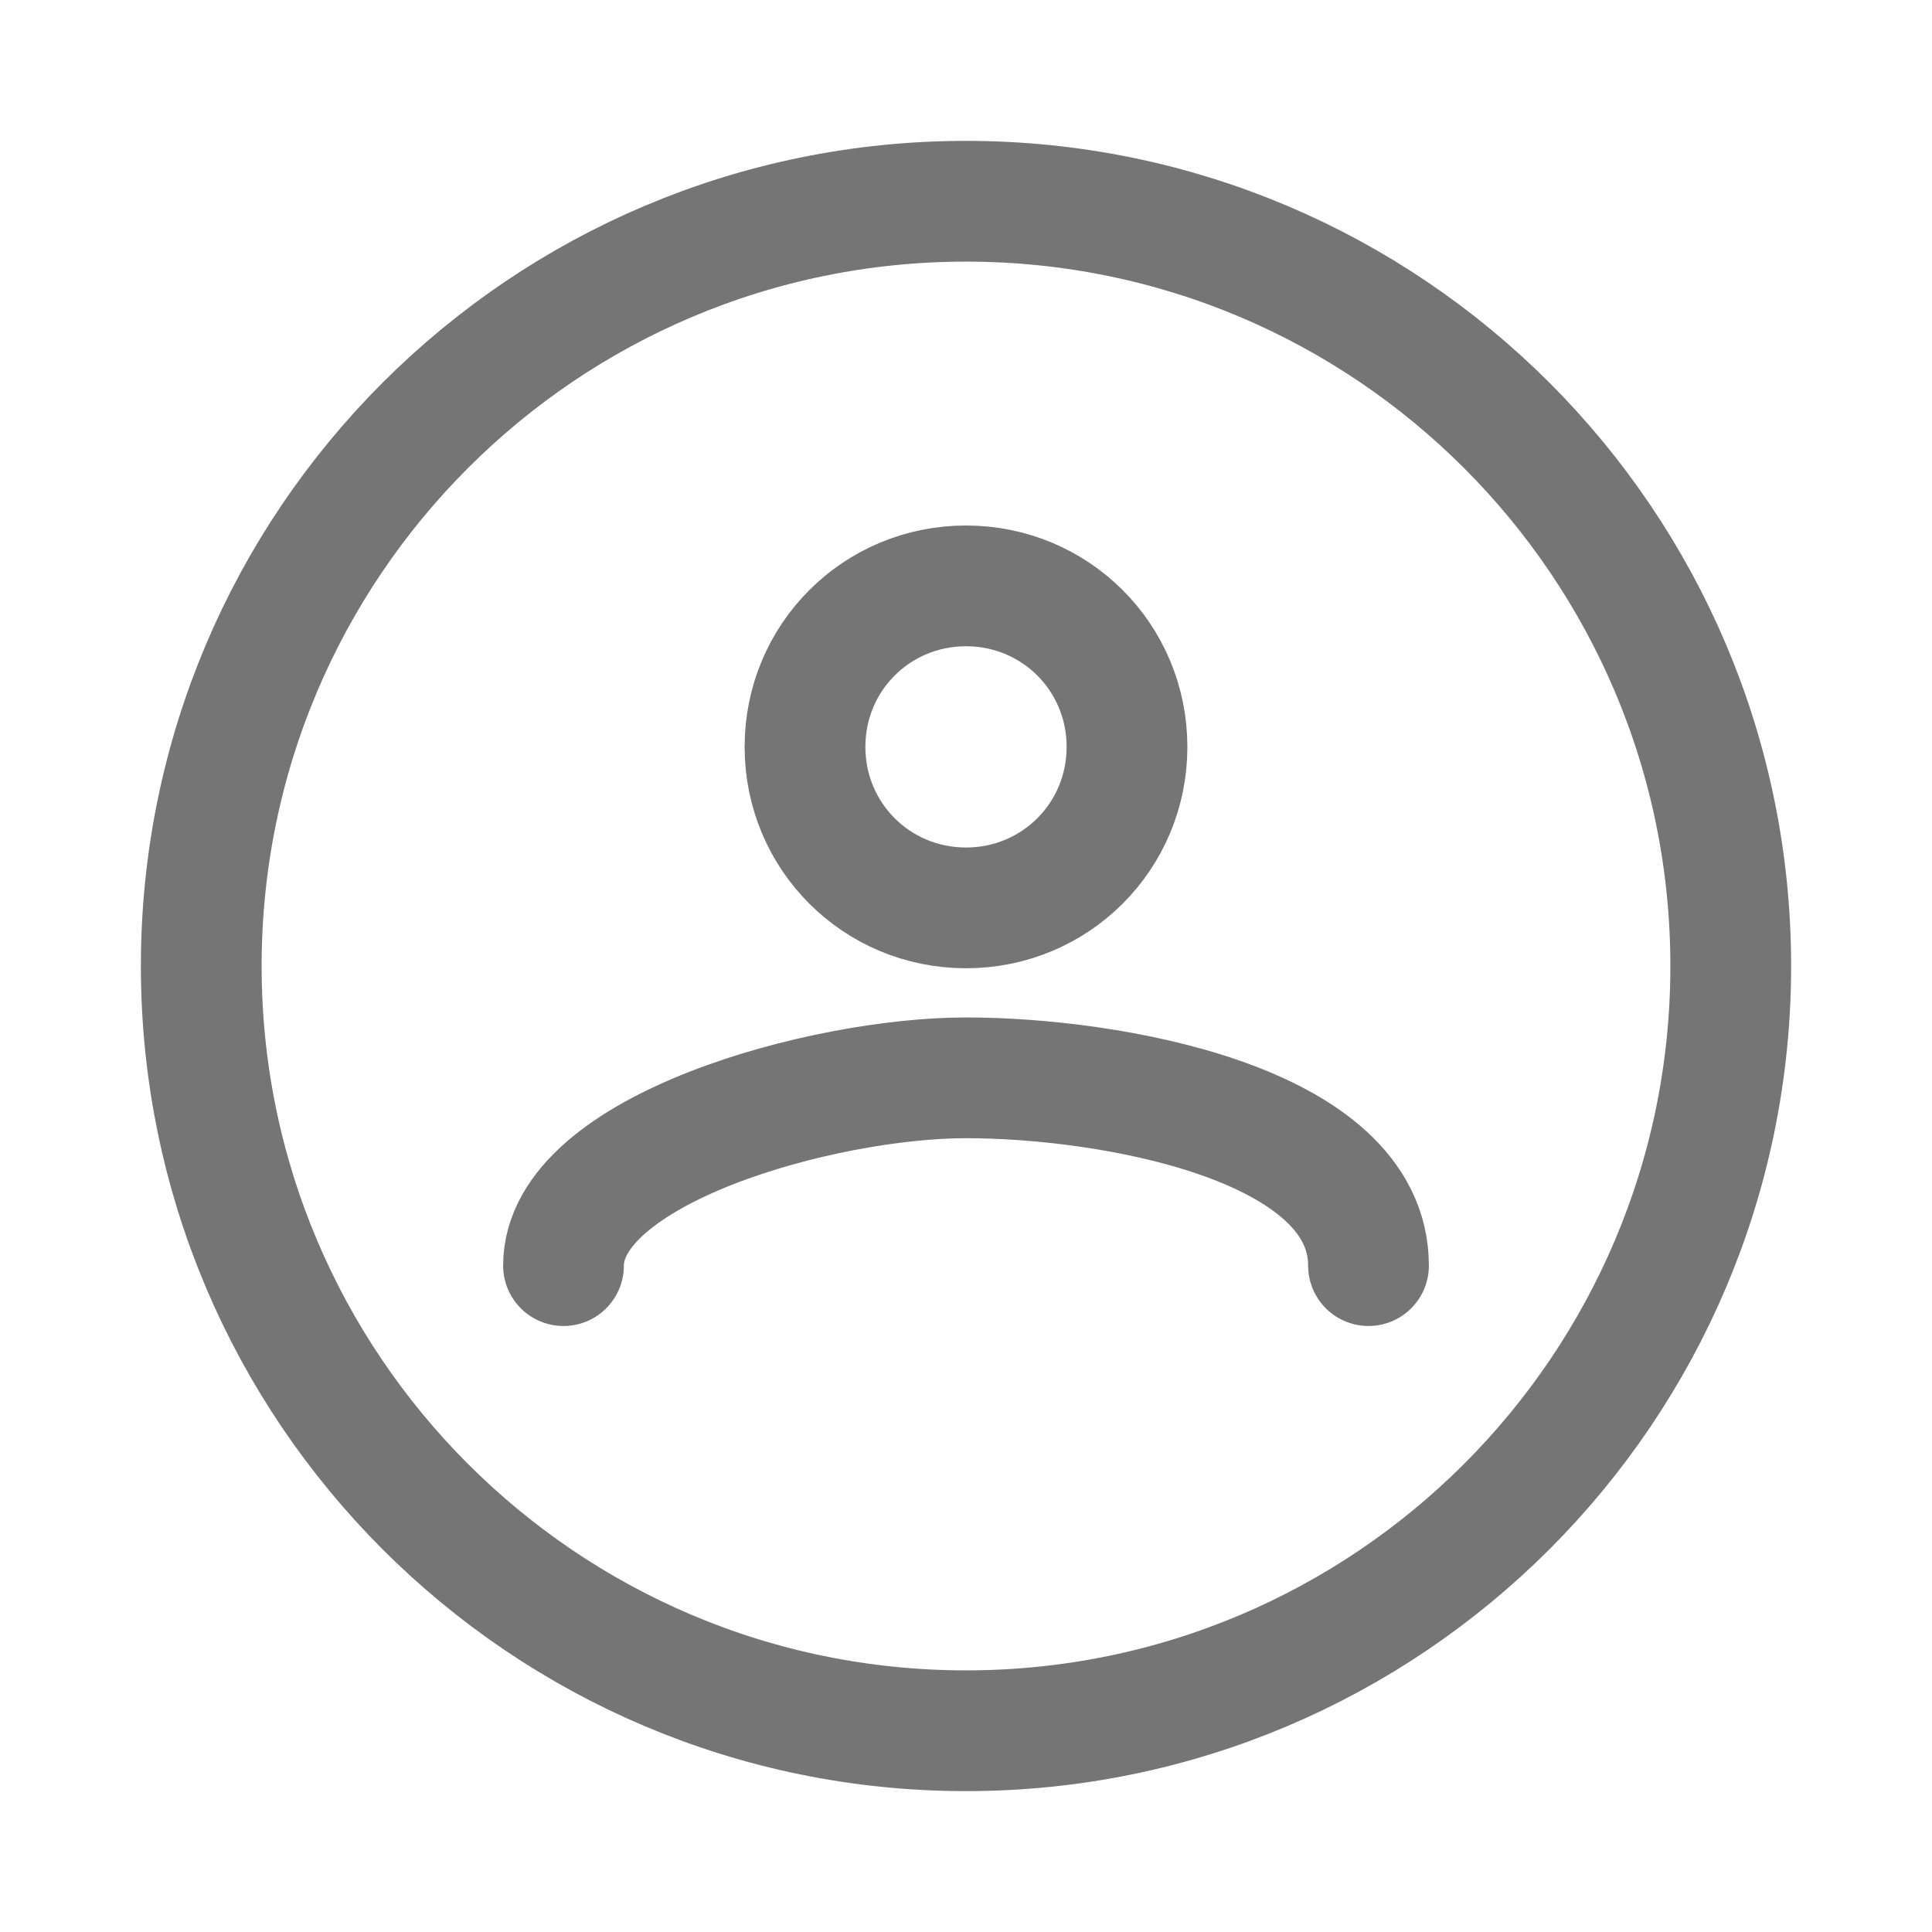
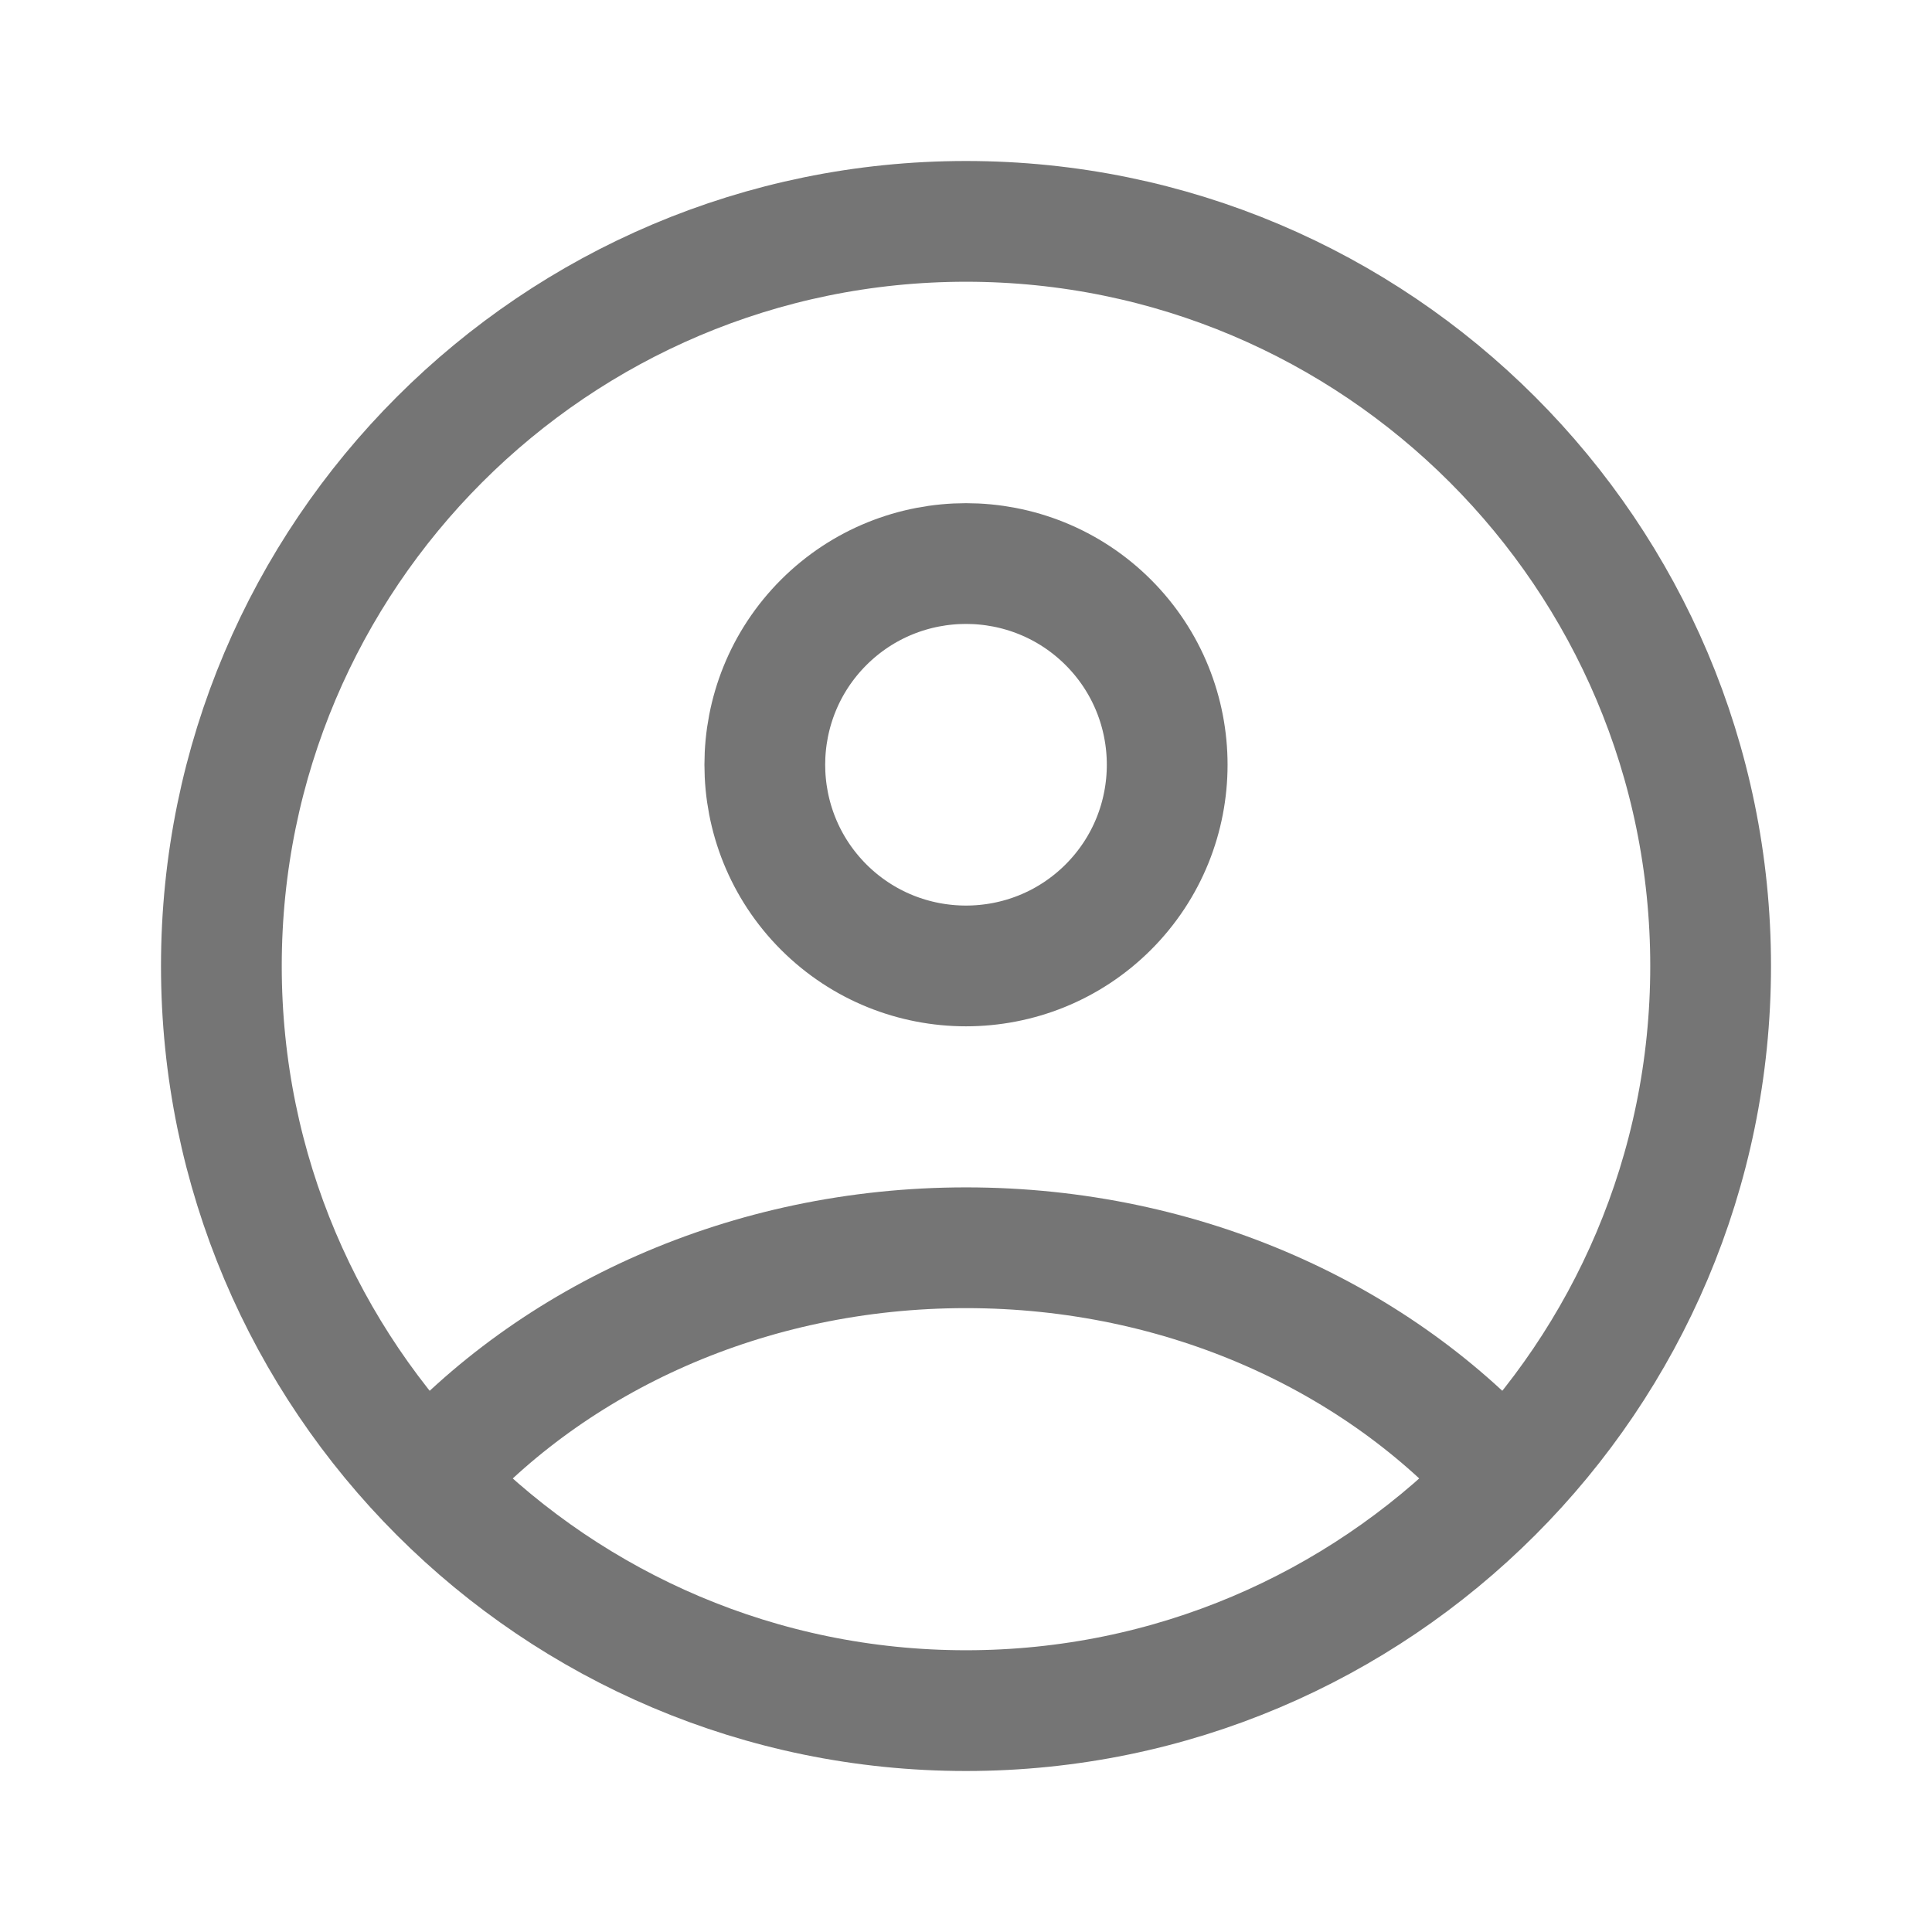
<svg xmlns="http://www.w3.org/2000/svg" fill-rule="evenodd" stroke-linecap="round" stroke-linejoin="round" stroke-miterlimit="1.414" clip-rule="evenodd" viewBox="0 0 24 24">
-   <path fill="none" stroke="#757575" stroke-width="1.5" d="M12 2.5c-5.244 0-9.5 4.256-9.5 9.5s4.256 9.5 9.5 9.5 9.5-4.256 9.5-9.5-4.256-9.5-9.5-9.5z   M12 11.278c1.111 0 2-.889 2-2s-.889-2-2-2-2 .889-2 2 .889 2 2    2zm5 4.444c0-1.778-3.222-2.333-5-2.333s-5 .889-5 2.333" />
+   <path fill="none" stroke="#757575" stroke-width="1.5" d="M12 2.75c-5.106 0-9.25 4.144-9.25 9.25s4.144    9.25 9.25 9.25 9.25-4.144 9.25-9.25S17.106    2.75 12 2.75z M10.232 7.732c.976-.975 2.56-.975   3.536 0 .975.976.975 2.56 0 3.536-.976.975-2.56.975-3.536   0-.975-.976-.975-2.56 0-3.536zM5.31 18.375C6.867 16.625   9.286 15.5 12 15.5c2.714 0 5.133 1.125    6.69 2.875" />
</svg>
